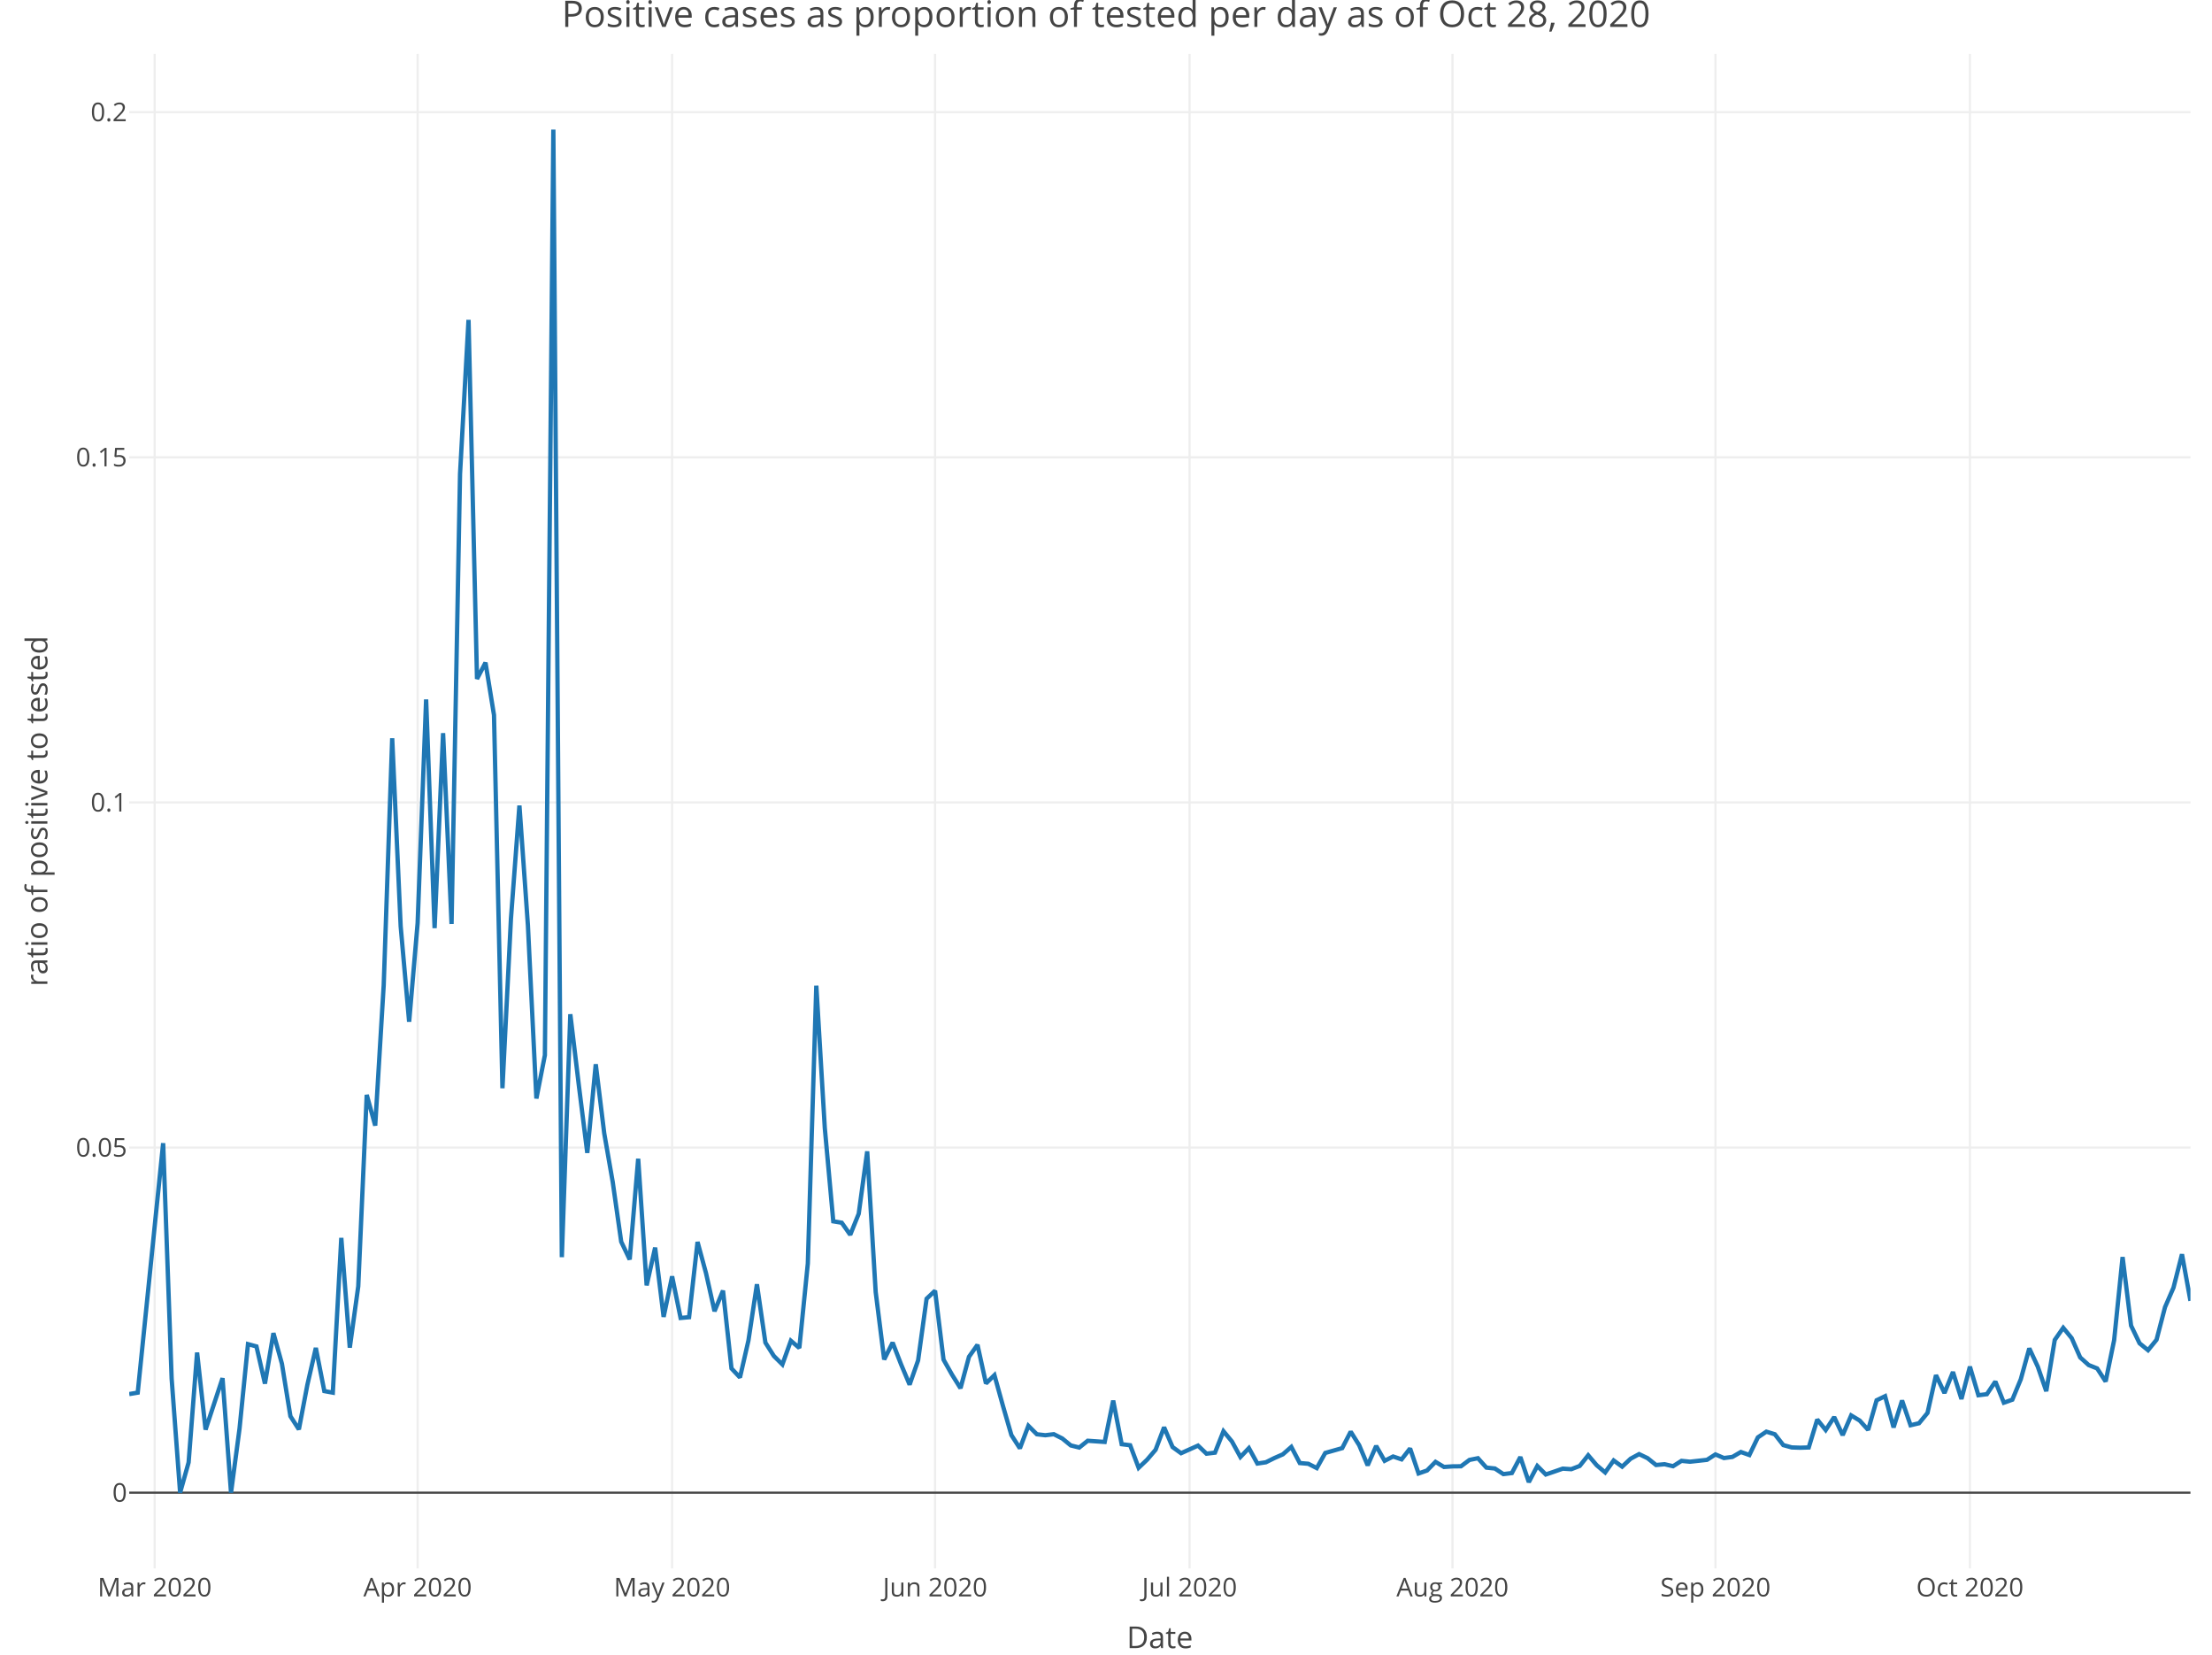
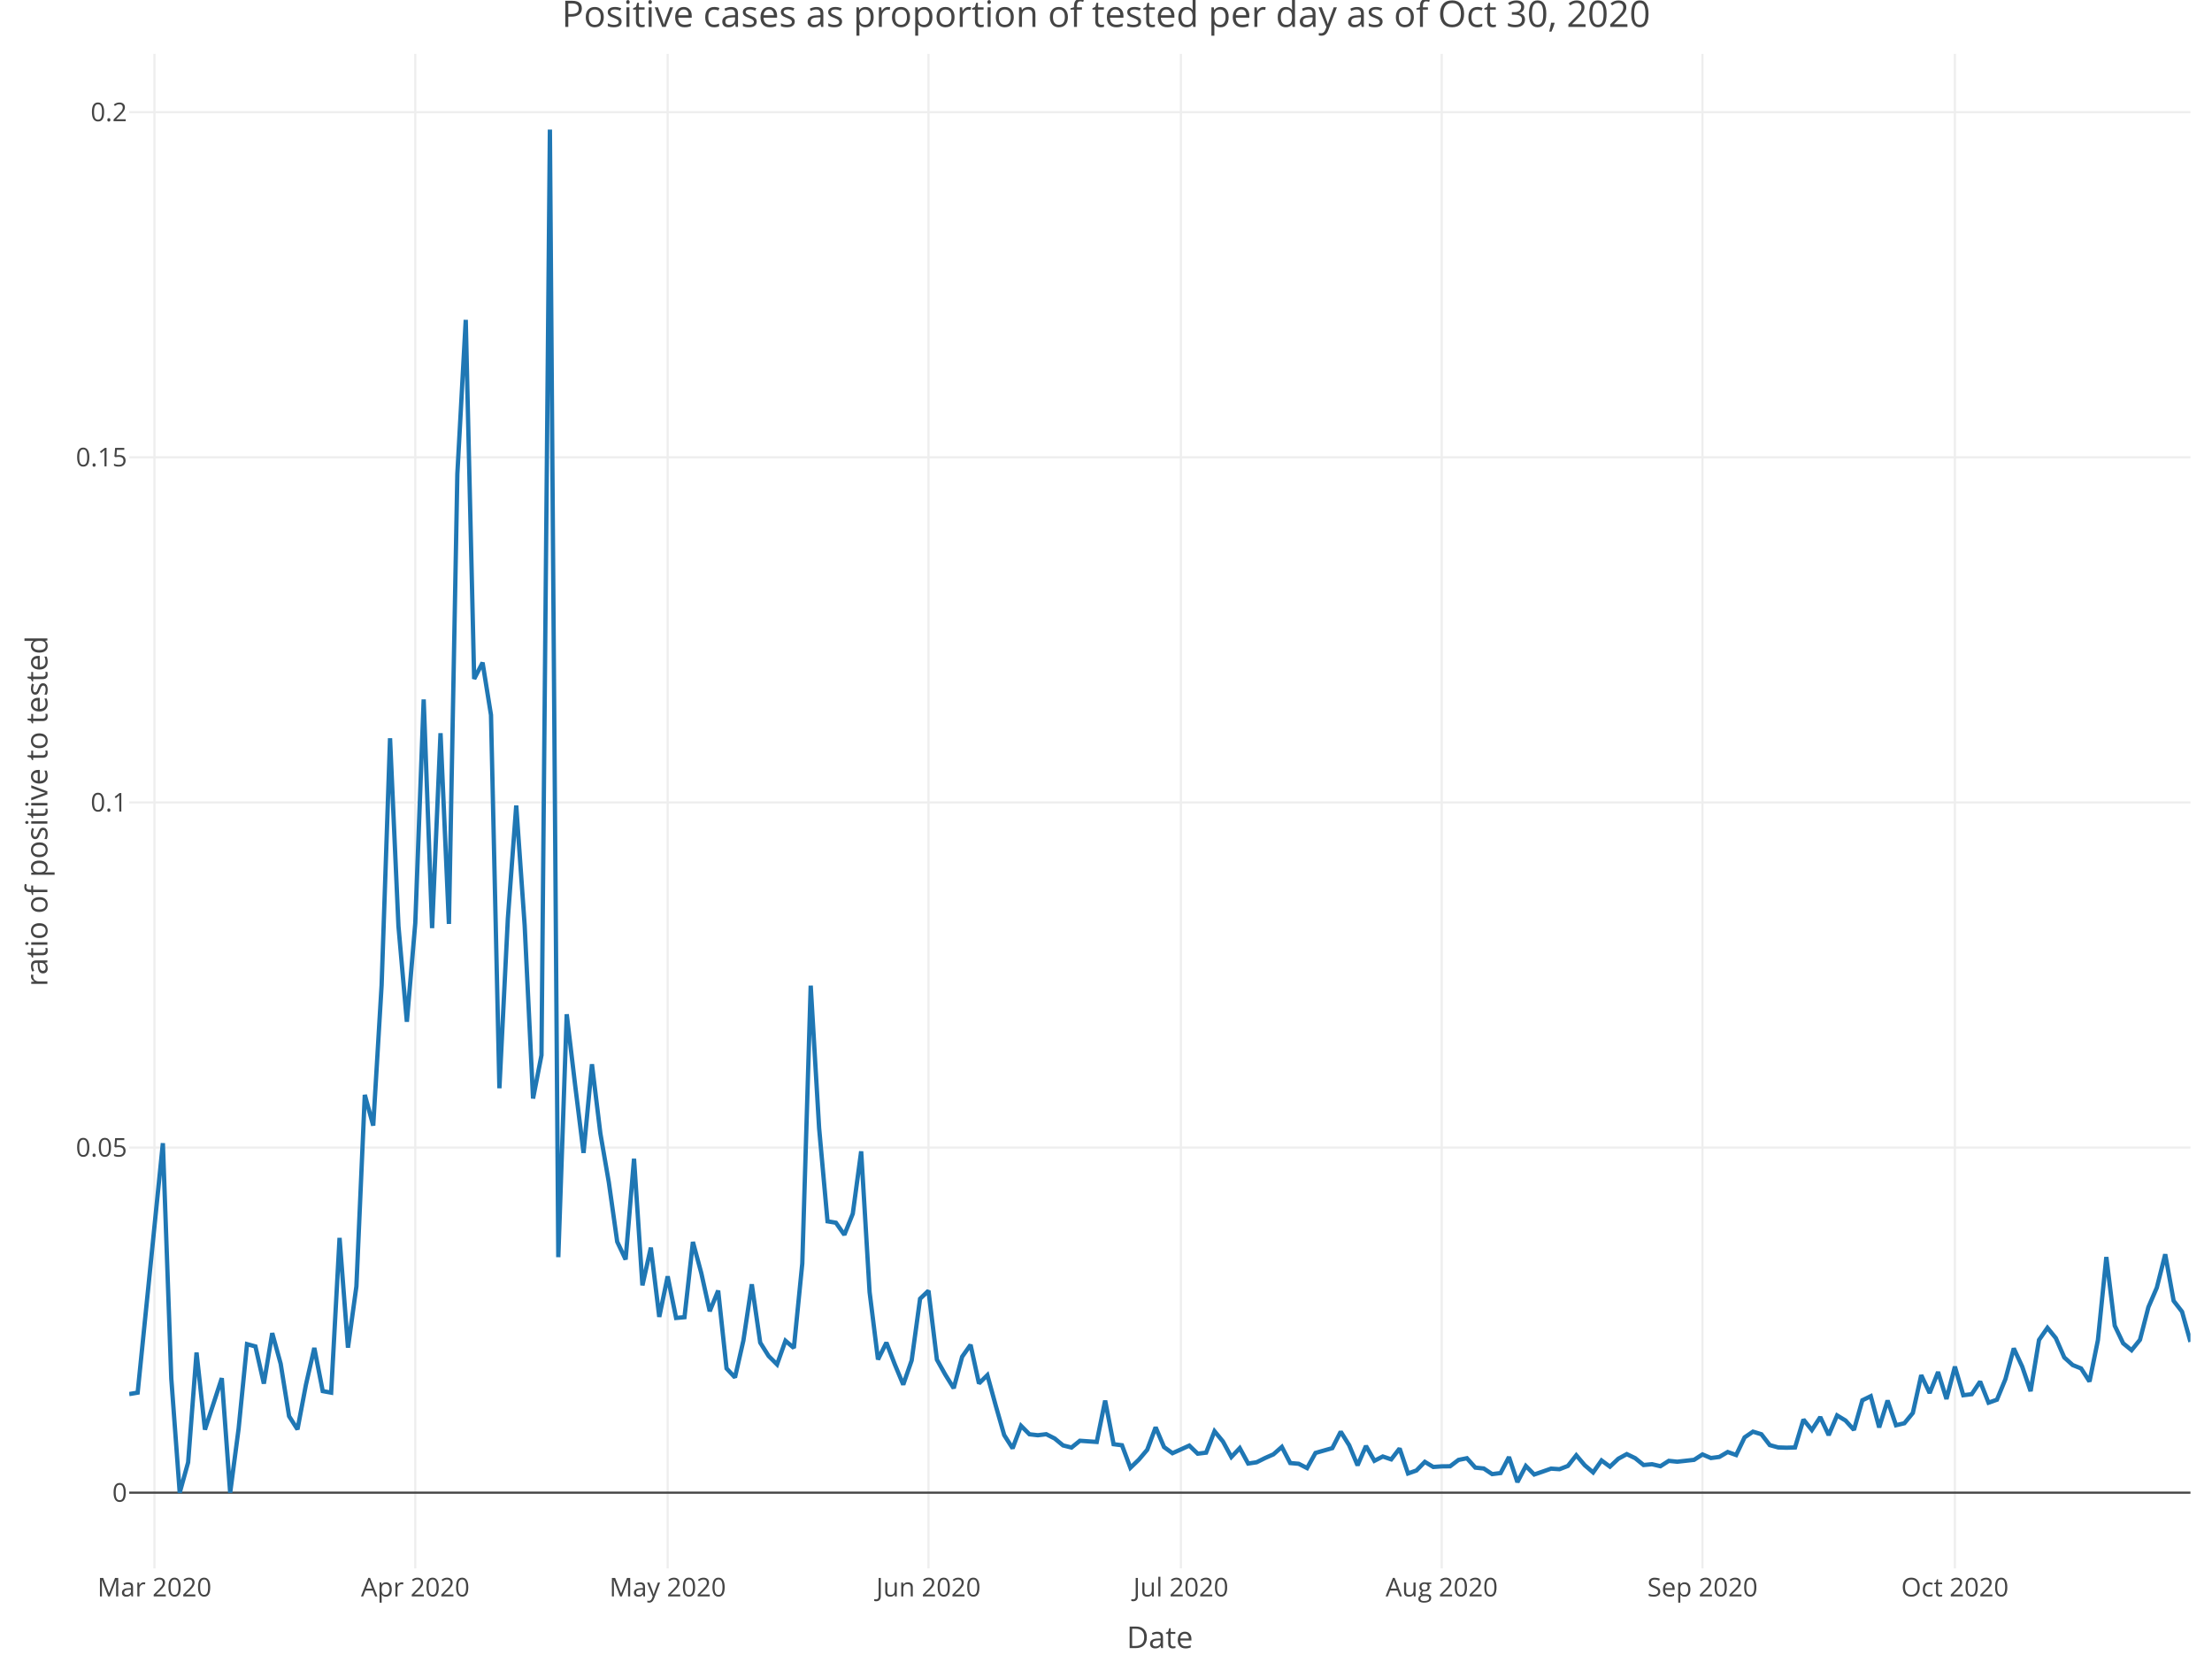
<svg xmlns="http://www.w3.org/2000/svg" class="main-svg" width="1027" height="768" style="" viewBox="0 0 1027 768">
  <rect x="0" y="0" width="1027" height="768" style="fill: rgb(255, 255, 255); fill-opacity: 1;" />
-   <defs id="defs-e9e60f">
+   <defs id="defs-9067da">
    <g class="clips">
-       <clipPath id="clipe9e60fxyplot" class="plotclip">
+       <clipPath id="clip9067daxyplot" class="plotclip">
        <rect width="957" height="703" />
      </clipPath>
-       <clipPath class="axesclip" id="clipe9e60fx">
+       <clipPath class="axesclip" id="clip9067dax">
        <rect x="60" y="0" width="957" height="768" />
      </clipPath>
-       <clipPath class="axesclip" id="clipe9e60fy">
+       <clipPath class="axesclip" id="clip9067day">
        <rect x="0" y="25" width="1027" height="703" />
      </clipPath>
-       <clipPath class="axesclip" id="clipe9e60fxy">
+       <clipPath class="axesclip" id="clip9067daxy">
        <rect x="60" y="25" width="957" height="703" />
      </clipPath>
    </g>
    <g class="gradients" />
  </defs>
  <g class="bglayer" />
  <g class="layer-below">
    <g class="imagelayer" />
    <g class="shapelayer" />
  </g>
  <g class="cartesianlayer">
    <g class="subplot xy">
      <g class="layer-subplot">
        <g class="shapelayer" />
        <g class="imagelayer" />
      </g>
      <g class="gridlayer">
        <g class="x">
-           <path class="xgrid crisp" transform="translate(71.81,0)" d="M0,25v703" style="stroke: rgb(238, 238, 238); stroke-opacity: 1; stroke-width: 1px;" />
-           <path class="xgrid crisp" transform="translate(193.9,0)" d="M0,25v703" style="stroke: rgb(238, 238, 238); stroke-opacity: 1; stroke-width: 1px;" />
-           <path class="xgrid crisp" transform="translate(312.05,0)" d="M0,25v703" style="stroke: rgb(238, 238, 238); stroke-opacity: 1; stroke-width: 1px;" />
-           <path class="xgrid crisp" transform="translate(434.14,0)" d="M0,25v703" style="stroke: rgb(238, 238, 238); stroke-opacity: 1; stroke-width: 1px;" />
-           <path class="xgrid crisp" transform="translate(552.28,0)" d="M0,25v703" style="stroke: rgb(238, 238, 238); stroke-opacity: 1; stroke-width: 1px;" />
-           <path class="xgrid crisp" transform="translate(674.37,0)" d="M0,25v703" style="stroke: rgb(238, 238, 238); stroke-opacity: 1; stroke-width: 1px;" />
-           <path class="xgrid crisp" transform="translate(796.46,0)" d="M0,25v703" style="stroke: rgb(238, 238, 238); stroke-opacity: 1; stroke-width: 1px;" />
-           <path class="xgrid crisp" transform="translate(914.6,0)" d="M0,25v703" style="stroke: rgb(238, 238, 238); stroke-opacity: 1; stroke-width: 1px;" />
+           <path class="xgrid crisp" transform="translate(71.72,0)" d="M0,25v703" style="stroke: rgb(238, 238, 238); stroke-opacity: 1; stroke-width: 1px;" />
+           <path class="xgrid crisp" transform="translate(192.81,0)" d="M0,25v703" style="stroke: rgb(238, 238, 238); stroke-opacity: 1; stroke-width: 1px;" />
+           <path class="xgrid crisp" transform="translate(309.99,0)" d="M0,25v703" style="stroke: rgb(238, 238, 238); stroke-opacity: 1; stroke-width: 1px;" />
+           <path class="xgrid crisp" transform="translate(431.08,0)" d="M0,25v703" style="stroke: rgb(238, 238, 238); stroke-opacity: 1; stroke-width: 1px;" />
+           <path class="xgrid crisp" transform="translate(548.27,0)" d="M0,25v703" style="stroke: rgb(238, 238, 238); stroke-opacity: 1; stroke-width: 1px;" />
+           <path class="xgrid crisp" transform="translate(669.36,0)" d="M0,25v703" style="stroke: rgb(238, 238, 238); stroke-opacity: 1; stroke-width: 1px;" />
+           <path class="xgrid crisp" transform="translate(790.44,0)" d="M0,25v703" style="stroke: rgb(238, 238, 238); stroke-opacity: 1; stroke-width: 1px;" />
+           <path class="xgrid crisp" transform="translate(907.63,0)" d="M0,25v703" style="stroke: rgb(238, 238, 238); stroke-opacity: 1; stroke-width: 1px;" />
        </g>
        <g class="y">
          <path class="ygrid crisp" transform="translate(0,532.65)" d="M60,0h957" style="stroke: rgb(238, 238, 238); stroke-opacity: 1; stroke-width: 1px;" />
          <path class="ygrid crisp" transform="translate(0,372.46)" d="M60,0h957" style="stroke: rgb(238, 238, 238); stroke-opacity: 1; stroke-width: 1px;" />
          <path class="ygrid crisp" transform="translate(0,212.26)" d="M60,0h957" style="stroke: rgb(238, 238, 238); stroke-opacity: 1; stroke-width: 1px;" />
          <path class="ygrid crisp" transform="translate(0,52.06)" d="M60,0h957" style="stroke: rgb(238, 238, 238); stroke-opacity: 1; stroke-width: 1px;" />
        </g>
      </g>
      <g class="zerolinelayer">
        <path class="yzl zl crisp" transform="translate(0,692.85)" d="M60,0h957" style="stroke: rgb(68, 68, 68); stroke-opacity: 1; stroke-width: 1px;" />
      </g>
      <path class="xlines-below" />
      <path class="ylines-below" />
      <g class="overlines-below" />
      <g class="xaxislayer-below" />
      <g class="yaxislayer-below" />
      <g class="overaxes-below" />
-       <g class="plot" transform="translate(60, 25)" clip-path="url('#clipe9e60fxyplot')">
+       <g class="plot" transform="translate(60, 25)" clip-path="url('#clip9067daxyplot')">
        <g class="scatterlayer mlayer">
-           <g class="trace scatter traceac254d" style="stroke-miterlimit: 2; opacity: 1;">
+           <g class="trace scatter trace6ada66" style="stroke-miterlimit: 2; opacity: 1;">
            <g class="fills" />
            <g class="errorbars" />
            <g class="lines">
-               <path class="js-line" d="M0,622.08L3.94,621.42L15.75,505.63L19.69,614.89L23.63,667.85L27.57,653.8L31.51,602.8L35.44,638.59L43.32,614.7L47.26,667.85L51.2,638.18L55.14,598.9L59.07,599.97L63.01,617.23L66.95,593.79L70.89,608L74.83,632.36L78.77,638.47L82.7,617.81L86.64,600.66L90.58,620.7L94.52,621.42L98.46,549.58L102.4,600.54L106.33,572.07L110.27,483.2L114.21,497.46L118.15,432.27L122.09,317.67L126.02,404.9L129.96,449.29L133.9,403.44L137.84,299.64L141.78,405.8L145.72,315.31L149.65,403.85L153.59,194.99L157.53,123.47L161.47,290.13L165.41,282.57L169.35,306.88L173.28,480.13L177.22,401.54L181.16,348.91L185.1,404.5L189.04,484.89L192.98,464.79L196.91,35.15L200.85,558.54L204.79,445.78L208.73,478.64L212.67,510.14L216.6,468.98L220.54,501.07L224.48,523.68L228.42,551.37L232.36,559.61L236.3,512.85L240.23,571.63L244.17,554.1L248.11,586.26L252.05,567.44L255.99,586.75L259.93,586.4L263.86,551.47L267.8,566L271.74,583.63L275.68,574.06L279.62,610.19L283.56,614.38L287.49,597.21L291.43,571.12L295.37,598.21L299.31,604.43L303.25,608.32L307.19,597.34L311.12,600.68L315.06,561.46L319,432.5L322.94,498.58L326.88,541.9L330.81,542.55L334.75,548.15L338.69,538.38L342.63,509.42L346.57,574.73L350.51,606.03L354.44,598.19L358.38,608.35L362.32,617.71L366.26,606.46L370.2,577.83L374.14,574.11L378.07,606.1L382.01,613.07L385.95,619.36L389.89,604.76L393.83,599.22L397.77,617.15L401.7,613.3L405.64,627.52L409.58,641.13L413.52,647.27L417.46,636.81L421.4,640.74L425.33,641.19L429.27,640.71L433.21,642.7L437.15,645.92L441.09,646.9L445.02,643.75L452.9,644.3L456.84,625.1L460.78,645.35L464.72,645.84L468.65,656.3L472.59,652.54L476.53,647.93L480.47,637.5L484.41,646.68L488.35,649.53L496.22,646L500.16,649.76L504.1,649.27L508.04,639.33L511.98,644.1L515.91,651.29L519.85,647.16L523.79,654.33L527.73,653.74L531.67,651.78L535.6,650.06L539.54,646.61L543.48,654.1L547.42,654.43L551.36,656.44L555.3,649.41L563.17,647.17L567.11,639.54L571.05,645.81L574.99,655.16L578.93,646.16L582.86,653.06L586.8,651.06L590.74,652.39L594.68,647.33L598.62,658.93L602.56,657.55L606.49,653.55L610.43,655.91L614.37,655.64L618.31,655.6L622.25,652.64L626.19,651.86L630.12,656.22L634.06,656.63L638,659.23L641.94,658.74L645.88,651.31L649.81,662.95L653.75,655.46L657.69,659.41L661.63,658.07L665.57,656.69L669.51,656.95L673.44,655.44L677.38,650.49L681.32,655.11L685.26,658.45L689.2,652.9L693.14,655.77L697.07,652.09L701.01,649.95L704.95,651.84L708.89,655.01L712.83,654.64L716.77,655.57L720.7,653.08L724.64,653.48L732.52,652.61L736.46,650.1L740.4,651.77L744.33,651.26L748.27,648.97L752.21,650.37L756.15,642.19L760.09,639.53L764.02,640.73L767.96,645.77L771.9,646.85L775.84,646.98L779.78,646.86L783.72,633.9L787.65,638.78L791.59,632.76L795.53,641.13L799.47,631.99L803.41,634.36L807.35,638.71L811.28,624.97L815.22,623.07L819.16,637.56L823.1,625.07L827.04,636.55L830.98,635.62L834.91,630.84L838.85,613.3L842.79,621.6L846.73,611.84L850.67,624.37L854.6,609.35L858.54,622.62L862.48,622.13L866.42,616.26L870.36,626.08L874.3,624.69L878.23,615.19L882.17,600.87L886.11,609.34L890.05,620.74L893.99,596.96L897.93,591.32L901.86,596.12L905.8,605.07L909.74,608.61L913.68,610.18L917.62,616.24L921.56,597.06L925.49,558.47L929.43,590.32L933.37,598.51L937.31,601.72L941.25,596.88L945.19,581.74L949.12,572.69L953.06,557.19L957,578.81" style="vector-effect: non-scaling-stroke; fill: none; stroke: rgb(31, 119, 180); stroke-opacity: 1; stroke-width: 2px; opacity: 1;" />
+               <path class="js-line" d="M0,622.08L3.91,621.42L15.62,505.63L19.53,614.89L23.44,667.85L27.34,653.8L31.25,602.8L35.16,638.59L42.97,614.7L46.87,667.85L50.78,638.18L54.69,598.9L58.59,599.97L62.5,617.23L66.4,593.79L70.31,608L74.22,632.36L78.12,638.47L82.03,617.81L85.93,600.66L89.84,620.7L93.75,621.42L97.65,549.58L101.56,600.54L105.47,572.07L109.37,483.2L113.28,497.46L117.18,432.27L121.09,317.67L125,404.9L128.9,449.29L132.81,403.44L136.71,299.64L140.62,405.8L144.53,315.31L148.43,403.85L152.34,194.99L156.24,123.47L160.15,290.13L164.06,282.57L167.96,306.88L171.87,480.13L175.78,401.54L179.68,348.91L183.59,404.5L187.49,484.89L191.4,464.79L195.31,35.15L199.21,558.54L203.12,445.78L207.02,478.64L210.93,510.14L214.84,468.98L218.74,501.07L222.65,523.68L226.56,551.37L230.46,559.61L234.37,512.85L238.27,571.63L242.18,554.1L246.09,586.26L249.99,567.44L253.9,586.75L257.8,586.4L261.71,551.47L265.62,566L269.52,583.63L273.43,574.06L277.33,610.19L281.24,614.38L285.15,597.21L289.05,571.12L292.96,598.21L296.87,604.43L300.77,608.32L304.68,597.34L308.58,600.68L312.49,561.46L316.4,432.5L320.3,498.58L324.21,541.9L328.11,542.55L332.02,548.15L335.93,538.38L339.83,509.42L343.74,574.73L347.64,606.03L351.55,598.19L355.46,608.35L359.36,617.71L363.27,606.46L367.18,577.83L371.08,574.11L374.99,606.1L378.89,613.07L382.8,619.36L386.71,604.76L390.61,599.22L394.52,617.15L398.42,613.3L402.33,627.52L406.24,641.13L410.14,647.27L414.05,636.81L417.96,640.74L421.86,641.19L425.77,640.71L429.67,642.7L433.58,645.92L437.49,646.9L441.39,643.75L449.2,644.3L453.11,625.1L457.02,645.35L460.92,645.84L464.83,656.3L468.73,652.54L472.64,647.93L476.55,637.5L480.45,646.68L484.36,649.53L492.17,646L496.08,649.76L499.98,649.27L503.89,639.33L507.8,644.1L511.7,651.29L515.61,647.16L519.51,654.33L523.42,653.74L527.33,651.78L531.23,650.06L535.14,646.61L539.04,654.1L542.95,654.43L546.86,656.44L550.76,649.41L558.58,647.17L562.48,639.54L566.39,645.81L570.29,655.16L574.2,646.16L578.11,653.06L582.01,651.06L585.92,652.39L589.82,647.33L593.73,658.93L597.64,657.55L601.54,653.55L605.45,655.91L609.36,655.64L613.26,655.6L617.17,652.64L621.07,651.86L624.98,656.22L628.89,656.63L632.79,659.23L636.7,658.74L640.6,651.31L644.51,662.95L648.42,655.46L652.32,659.41L656.23,658.07L660.13,656.69L664.04,656.95L667.95,655.44L671.85,650.49L675.76,655.11L679.67,658.45L683.57,652.9L687.48,655.77L691.38,652.09L695.29,649.95L699.2,651.84L703.1,655.01L707.01,654.64L710.91,655.57L714.82,653.08L718.73,653.48L726.54,652.61L730.44,650.1L734.35,651.77L738.26,651.26L742.16,648.97L746.07,650.37L749.98,642.19L753.88,639.53L757.79,640.73L761.69,645.77L765.6,646.85L769.51,646.98L773.41,646.86L777.32,633.9L781.22,638.78L785.13,632.76L789.04,641.13L792.94,631.99L796.85,634.36L800.76,638.71L804.66,624.97L808.57,623.07L812.47,637.56L816.38,625.07L820.29,636.55L824.19,635.62L828.1,630.84L832,613.3L835.91,621.6L839.82,611.84L843.72,624.37L847.63,609.35L851.53,622.62L855.44,622.13L859.35,616.26L863.25,626.08L867.16,624.69L871.07,615.19L874.97,600.87L878.88,609.34L882.78,620.74L886.69,596.96L890.6,591.32L894.5,596.12L898.41,605.07L902.31,608.61L906.22,610.18L910.13,616.24L914.03,597.06L917.94,558.47L921.84,590.32L925.75,598.51L929.66,601.72L933.56,596.88L937.47,581.74L941.38,572.69L945.28,557.19L949.19,578.81L953.09,583.84L957,597.85" style="vector-effect: non-scaling-stroke; fill: none; stroke: rgb(31, 119, 180); stroke-opacity: 1; stroke-width: 2px; opacity: 1;" />
            </g>
            <g class="points" />
            <g class="text" />
          </g>
        </g>
      </g>
      <g class="overplot" />
      <path class="xlines-above crisp" d="M0,0" style="fill: none;" />
      <path class="ylines-above crisp" d="M0,0" style="fill: none;" />
      <g class="overlines-above" />
      <g class="xaxislayer-above">
        <g class="xtick">
-           <text text-anchor="middle" x="0" y="741" transform="translate(71.81,0)" style="font-family: 'Open Sans', verdana, arial, sans-serif; font-size: 12px; fill: rgb(68, 68, 68); fill-opacity: 1; white-space: pre;">Mar 2020</text>
+           <text text-anchor="middle" x="0" y="741" transform="translate(71.72,0)" style="font-family: 'Open Sans', verdana, arial, sans-serif; font-size: 12px; fill: rgb(68, 68, 68); fill-opacity: 1; white-space: pre;">Mar 2020</text>
        </g>
        <g class="xtick">
-           <text text-anchor="middle" x="0" y="741" transform="translate(193.9,0)" style="font-family: 'Open Sans', verdana, arial, sans-serif; font-size: 12px; fill: rgb(68, 68, 68); fill-opacity: 1; white-space: pre;">Apr 2020</text>
+           <text text-anchor="middle" x="0" y="741" transform="translate(192.81,0)" style="font-family: 'Open Sans', verdana, arial, sans-serif; font-size: 12px; fill: rgb(68, 68, 68); fill-opacity: 1; white-space: pre;">Apr 2020</text>
        </g>
        <g class="xtick">
-           <text text-anchor="middle" x="0" y="741" transform="translate(312.05,0)" style="font-family: 'Open Sans', verdana, arial, sans-serif; font-size: 12px; fill: rgb(68, 68, 68); fill-opacity: 1; white-space: pre;">May 2020</text>
+           <text text-anchor="middle" x="0" y="741" transform="translate(309.99,0)" style="font-family: 'Open Sans', verdana, arial, sans-serif; font-size: 12px; fill: rgb(68, 68, 68); fill-opacity: 1; white-space: pre;">May 2020</text>
        </g>
        <g class="xtick">
-           <text text-anchor="middle" x="0" y="741" transform="translate(434.14,0)" style="font-family: 'Open Sans', verdana, arial, sans-serif; font-size: 12px; fill: rgb(68, 68, 68); fill-opacity: 1; white-space: pre;">Jun 2020</text>
+           <text text-anchor="middle" x="0" y="741" transform="translate(431.08,0)" style="font-family: 'Open Sans', verdana, arial, sans-serif; font-size: 12px; fill: rgb(68, 68, 68); fill-opacity: 1; white-space: pre;">Jun 2020</text>
        </g>
        <g class="xtick">
-           <text text-anchor="middle" x="0" y="741" transform="translate(552.28,0)" style="font-family: 'Open Sans', verdana, arial, sans-serif; font-size: 12px; fill: rgb(68, 68, 68); fill-opacity: 1; white-space: pre;">Jul 2020</text>
+           <text text-anchor="middle" x="0" y="741" transform="translate(548.27,0)" style="font-family: 'Open Sans', verdana, arial, sans-serif; font-size: 12px; fill: rgb(68, 68, 68); fill-opacity: 1; white-space: pre;">Jul 2020</text>
        </g>
        <g class="xtick">
-           <text text-anchor="middle" x="0" y="741" transform="translate(674.37,0)" style="font-family: 'Open Sans', verdana, arial, sans-serif; font-size: 12px; fill: rgb(68, 68, 68); fill-opacity: 1; white-space: pre;">Aug 2020</text>
+           <text text-anchor="middle" x="0" y="741" transform="translate(669.36,0)" style="font-family: 'Open Sans', verdana, arial, sans-serif; font-size: 12px; fill: rgb(68, 68, 68); fill-opacity: 1; white-space: pre;">Aug 2020</text>
        </g>
        <g class="xtick">
-           <text text-anchor="middle" x="0" y="741" transform="translate(796.46,0)" style="font-family: 'Open Sans', verdana, arial, sans-serif; font-size: 12px; fill: rgb(68, 68, 68); fill-opacity: 1; white-space: pre;">Sep 2020</text>
+           <text text-anchor="middle" x="0" y="741" transform="translate(790.44,0)" style="font-family: 'Open Sans', verdana, arial, sans-serif; font-size: 12px; fill: rgb(68, 68, 68); fill-opacity: 1; white-space: pre;">Sep 2020</text>
        </g>
        <g class="xtick">
-           <text text-anchor="middle" x="0" y="741" transform="translate(914.6,0)" style="font-family: 'Open Sans', verdana, arial, sans-serif; font-size: 12px; fill: rgb(68, 68, 68); fill-opacity: 1; white-space: pre;">Oct 2020</text>
+           <text text-anchor="middle" x="0" y="741" transform="translate(907.63,0)" style="font-family: 'Open Sans', verdana, arial, sans-serif; font-size: 12px; fill: rgb(68, 68, 68); fill-opacity: 1; white-space: pre;">Oct 2020</text>
        </g>
      </g>
      <g class="yaxislayer-above">
        <g class="ytick">
          <text text-anchor="end" x="59" y="4.2" transform="translate(0,692.85)" style="font-family: 'Open Sans', verdana, arial, sans-serif; font-size: 12px; fill: rgb(68, 68, 68); fill-opacity: 1; white-space: pre;">0</text>
        </g>
        <g class="ytick">
          <text text-anchor="end" x="59" y="4.2" transform="translate(0,532.65)" style="font-family: 'Open Sans', verdana, arial, sans-serif; font-size: 12px; fill: rgb(68, 68, 68); fill-opacity: 1; white-space: pre;">0.05</text>
        </g>
        <g class="ytick">
          <text text-anchor="end" x="59" y="4.2" transform="translate(0,372.46)" style="font-family: 'Open Sans', verdana, arial, sans-serif; font-size: 12px; fill: rgb(68, 68, 68); fill-opacity: 1; white-space: pre;">0.1</text>
        </g>
        <g class="ytick">
          <text text-anchor="end" x="59" y="4.2" transform="translate(0,212.26)" style="font-family: 'Open Sans', verdana, arial, sans-serif; font-size: 12px; fill: rgb(68, 68, 68); fill-opacity: 1; white-space: pre;">0.15</text>
        </g>
        <g class="ytick">
          <text text-anchor="end" x="59" y="4.2" transform="translate(0,52.06)" style="font-family: 'Open Sans', verdana, arial, sans-serif; font-size: 12px; fill: rgb(68, 68, 68); fill-opacity: 1; white-space: pre;">0.2</text>
        </g>
      </g>
      <g class="overaxes-above" />
    </g>
  </g>
  <g class="polarlayer" />
  <g class="ternarylayer" />
  <g class="geolayer" />
  <g class="funnelarealayer" />
  <g class="pielayer" />
  <g class="treemaplayer" />
  <g class="sunburstlayer" />
  <g class="glimages" />
-   <defs id="topdefs-e9e60f">
+   <defs id="topdefs-9067da">
    <g class="clips" />
  </defs>
  <g class="layer-above">
    <g class="imagelayer" />
    <g class="shapelayer" />
  </g>
  <g class="infolayer">
    <g class="g-gtitle">
-       <text class="gtitle" x="513.5" y="12.5" text-anchor="middle" dy="0em" style="font-family: 'Open Sans', verdana, arial, sans-serif; font-size: 17px; fill: rgb(68, 68, 68); opacity: 1; font-weight: normal; white-space: pre;">Positive cases as proportion of tested per day as of Oct 28, 2020</text>
+       <text class="gtitle" x="513.5" y="12.5" text-anchor="middle" dy="0em" style="font-family: 'Open Sans', verdana, arial, sans-serif; font-size: 17px; fill: rgb(68, 68, 68); opacity: 1; font-weight: normal; white-space: pre;">Positive cases as proportion of tested per day as of Oct 30, 2020</text>
    </g>
    <g class="g-xtitle" transform="translate(0,-15)">
      <text class="xtitle" x="538.5" y="780" text-anchor="middle" style="font-family: 'Open Sans', verdana, arial, sans-serif; font-size: 14px; fill: rgb(68, 68, 68); opacity: 1; font-weight: normal; white-space: pre;">Date</text>
    </g>
    <g class="g-ytitle">
      <text class="ytitle" transform="rotate(-90,22,376.5)" x="22" y="376.5" text-anchor="middle" style="font-family: 'Open Sans', verdana, arial, sans-serif; font-size: 14px; fill: rgb(68, 68, 68); opacity: 1; font-weight: normal; white-space: pre;">ratio of positive to tested</text>
    </g>
  </g>
</svg>
